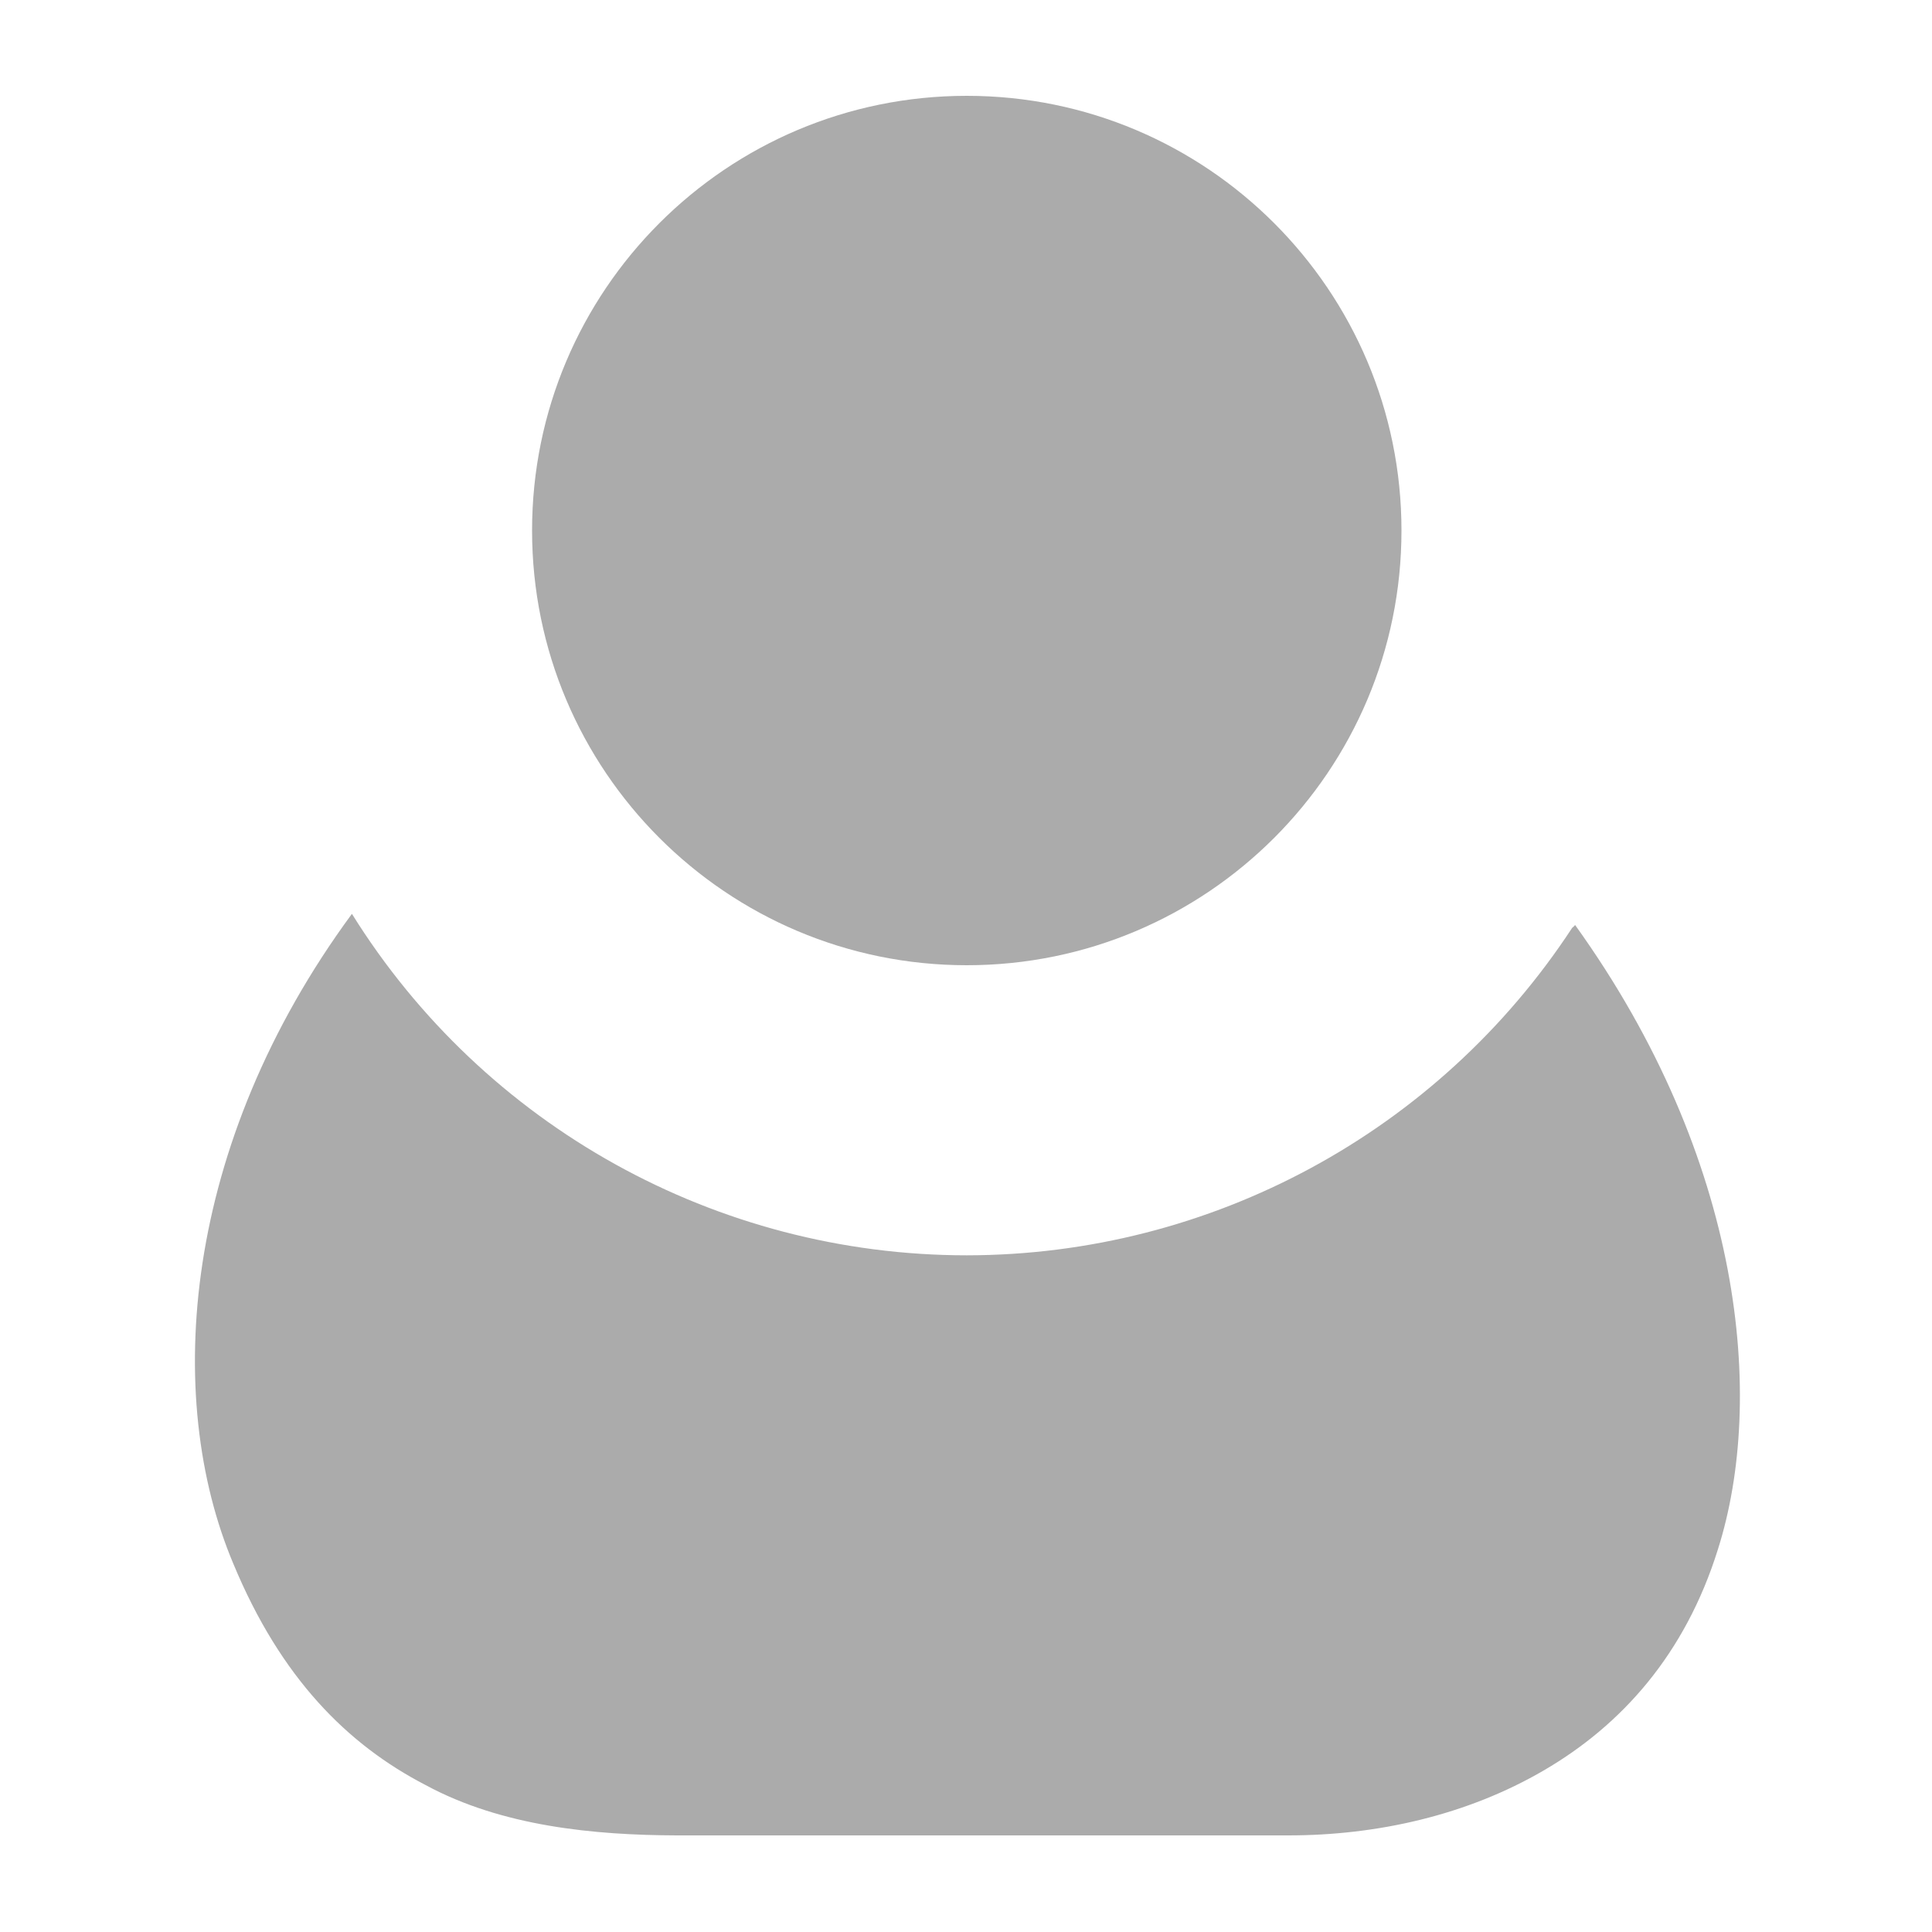
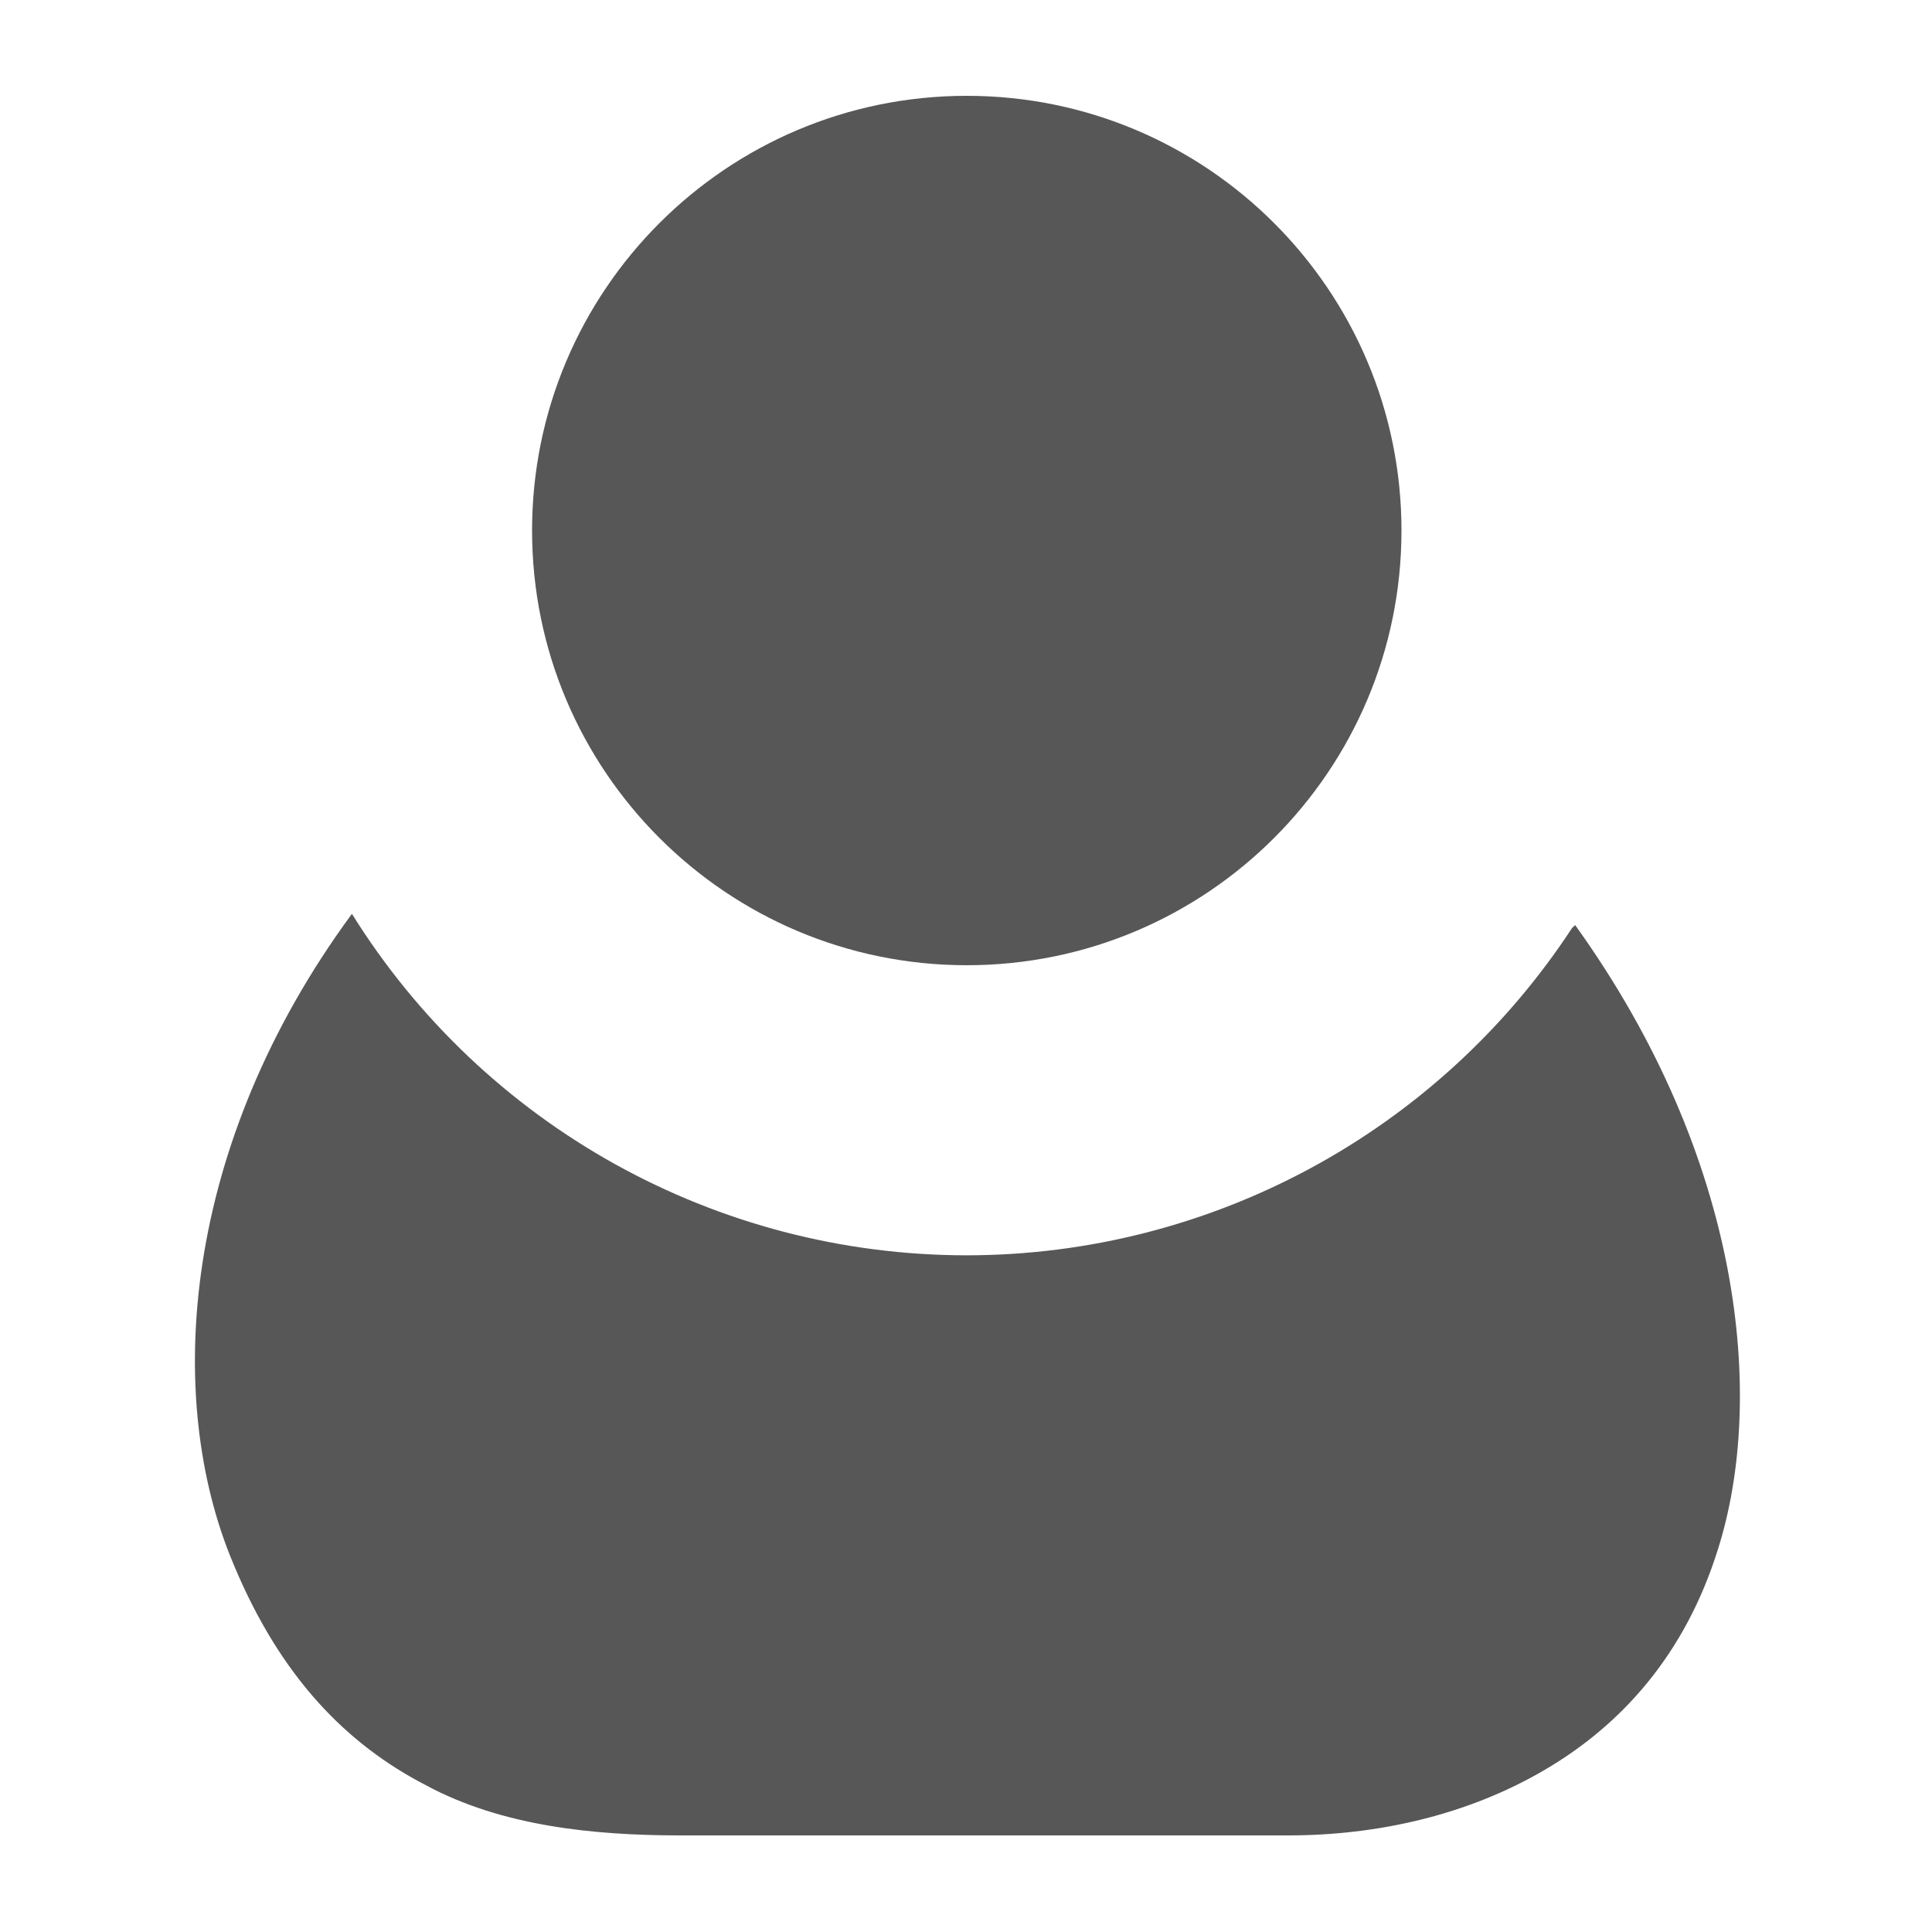
<svg xmlns="http://www.w3.org/2000/svg" width="20" height="20">
-   <path d="M3.643 9.46c-1.758 2.39-1.957 5-1.227 6.729.49 1.18 1.18 1.871 1.99 2.29.792.429 1.75.518 2.6.521h6.329c.92 0 1.851-.208 2.65-.675.8-.467 1.46-1.198 1.8-2.29.49-1.549.266-4.03-1.48-6.46-.007.013-.02.02-.03.03a7.5 7.5 0 0 1-6.267 3.39A7.5 7.5 0 0 1 3.643 9.46" opacity=".33" />
-   <path d="M10.008.992a4.5 4.5 0 1 0 0 9 4.5 4.5 0 0 0 0-9" opacity=".33" />
+   <path d="M3.643 9.46c-1.758 2.39-1.957 5-1.227 6.729.49 1.18 1.18 1.871 1.99 2.29.792.429 1.75.518 2.6.521h6.329c.92 0 1.851-.208 2.65-.675.8-.467 1.46-1.198 1.8-2.29.49-1.549.266-4.03-1.48-6.46-.007.013-.02.02-.03.03a7.5 7.5 0 0 1-6.267 3.39A7.5 7.5 0 0 1 3.643 9.46" opacity=".66" />
+   <path d="M10.008.992a4.5 4.5 0 1 0 0 9 4.5 4.5 0 0 0 0-9" opacity=".66" />
</svg>
